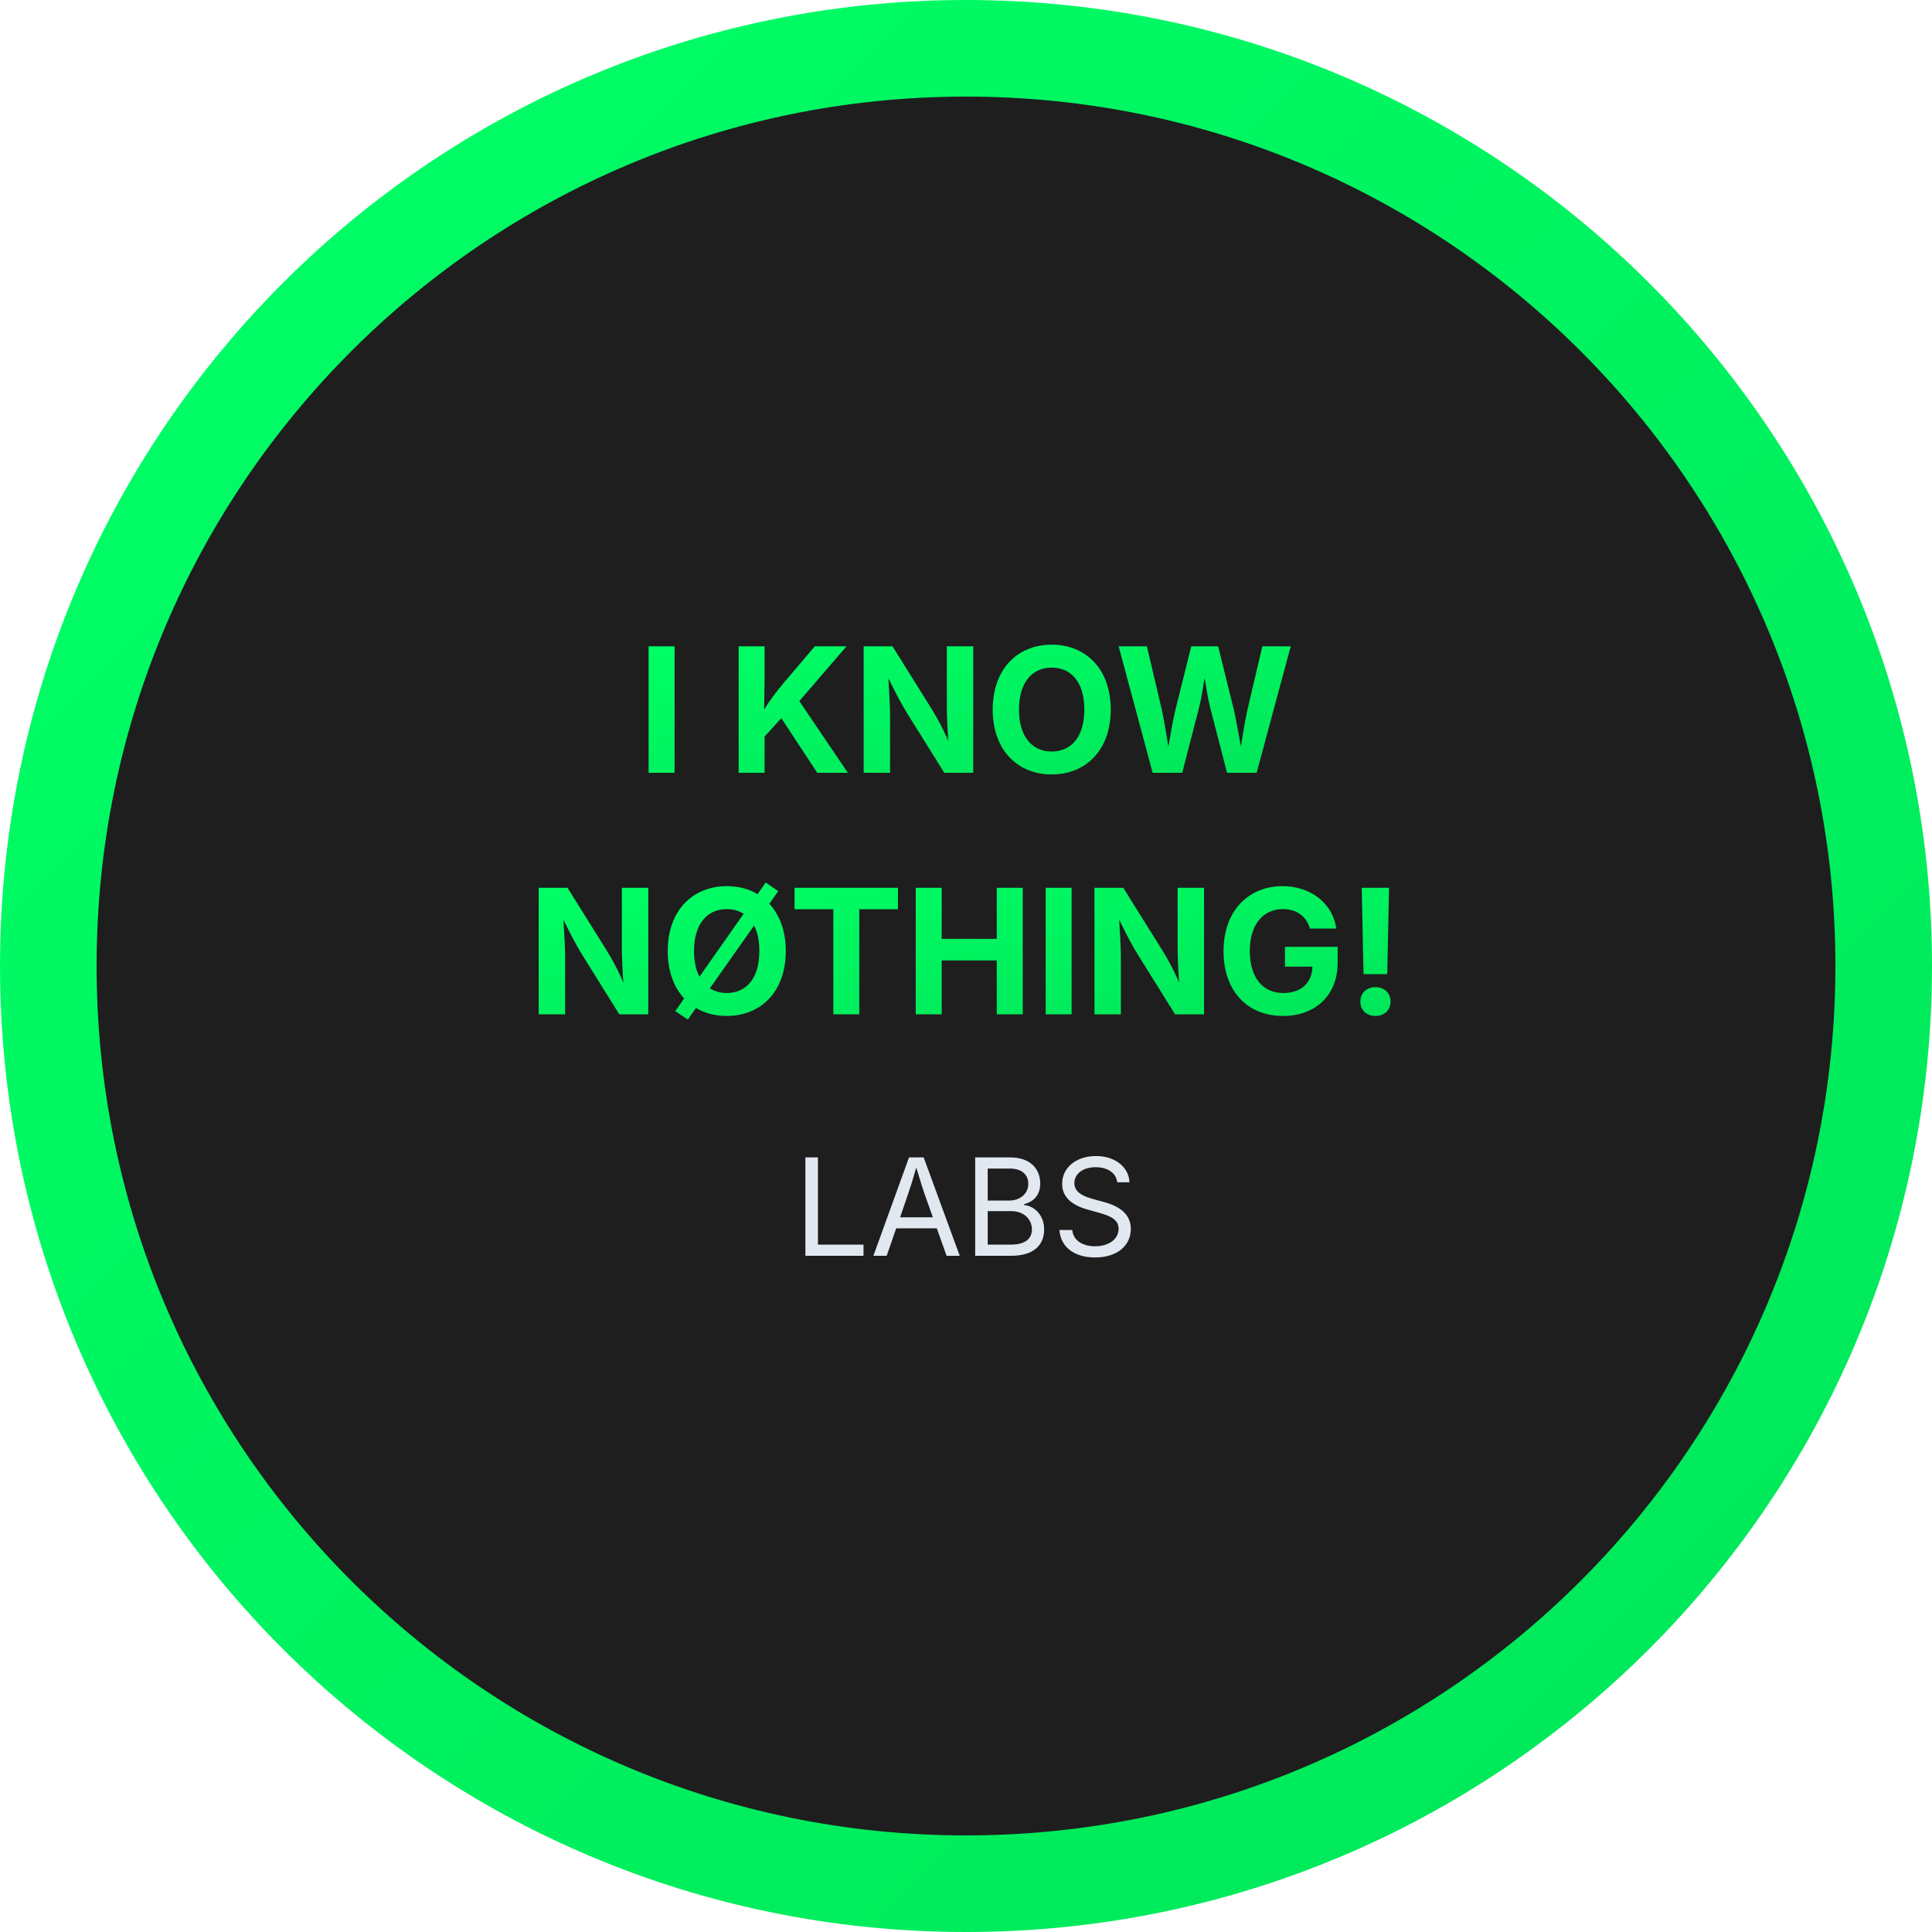
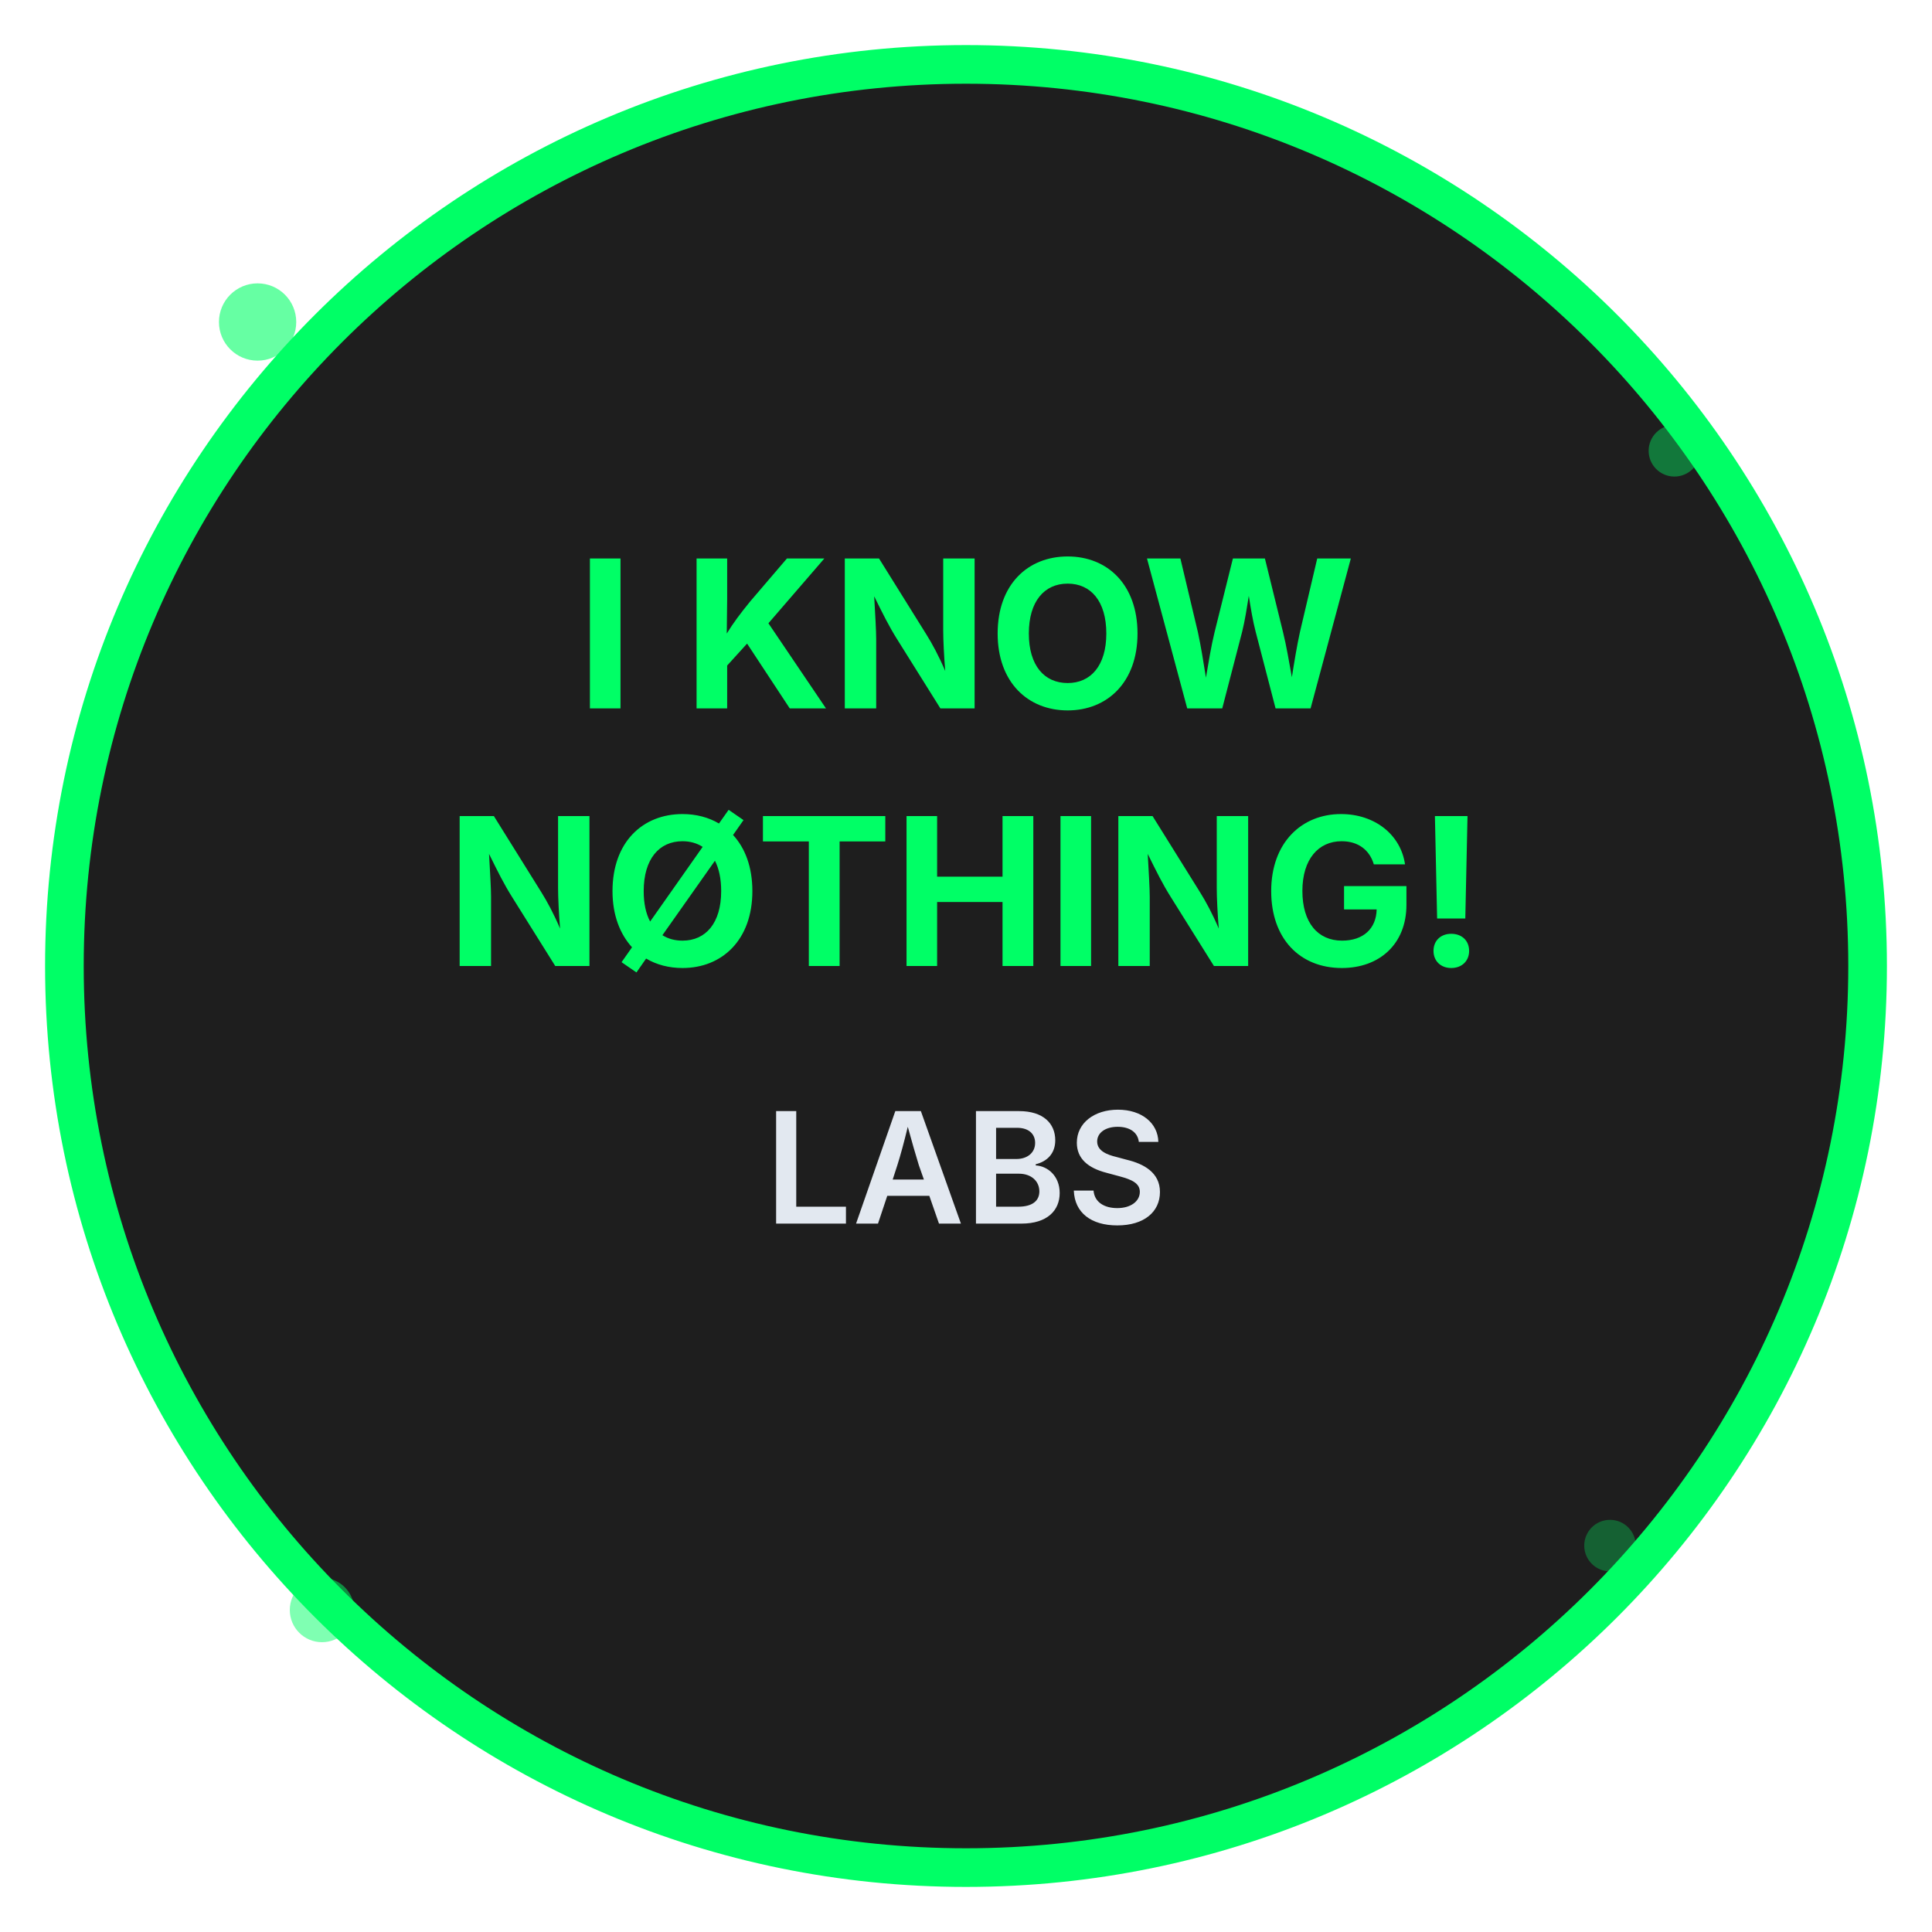
- <svg xmlns="http://www.w3.org/2000/svg" width="200" height="200" viewBox="0 0 200 200">
+ <svg xmlns="http://www.w3.org/2000/svg" width="150" height="150" viewBox="0 0 150 150">
  <defs>
-     <linearGradient id="circularGrad" x1="0%" y1="0%" x2="100%" y2="100%">
-       <stop offset="0%" stop-color="#00FF66" />
-       <stop offset="100%" stop-color="#00E659" />
-     </linearGradient>
+     <style>
+       .brand-text { font-family: 'Inter', -apple-system, BlinkMacSystemFont, 'Segoe UI', sans-serif; }
+     </style>
  </defs>
-   <circle cx="100" cy="100" r="95" fill="#1e1e1e" stroke="url(#circularGrad)" stroke-width="10" />
-   <text x="100" y="80" font-family="Inter, Arial, sans-serif" font-size="18" font-weight="bold" text-anchor="middle" fill="url(#circularGrad)">I KNOW</text>
-   <text x="100" y="105" font-family="Inter, Arial, sans-serif" font-size="18" font-weight="bold" text-anchor="middle" fill="url(#circularGrad)">NØTHING!</text>
-   <text x="100" y="130" font-family="Inter, Arial, sans-serif" font-size="14" text-anchor="middle" fill="#e2e8f0">LABS</text>
+   <circle cx="75" cy="75" r="70" fill="#1e1e1e" stroke="#00FF66" stroke-width="3" />
+   <text x="75" y="55" class="brand-text" font-size="16" font-weight="700" text-anchor="middle" fill="#00FF66">I KNOW</text>
+   <text x="75" y="75" class="brand-text" font-size="16" font-weight="700" text-anchor="middle" fill="#00FF66">NØTHING!</text>
+   <text x="75" y="95" class="brand-text" font-size="12" font-weight="600" text-anchor="middle" fill="#e2e8f0">LABS</text>
+   <circle cx="20" cy="25" r="3" fill="#00FF66" opacity="0.6" />
+   <circle cx="130" cy="35" r="2" fill="#00FF66" opacity="0.4" />
+   <circle cx="25" cy="125" r="2.5" fill="#00FF66" opacity="0.5" />
+   <circle cx="125" cy="120" r="2" fill="#00FF66" opacity="0.3" />
</svg>
